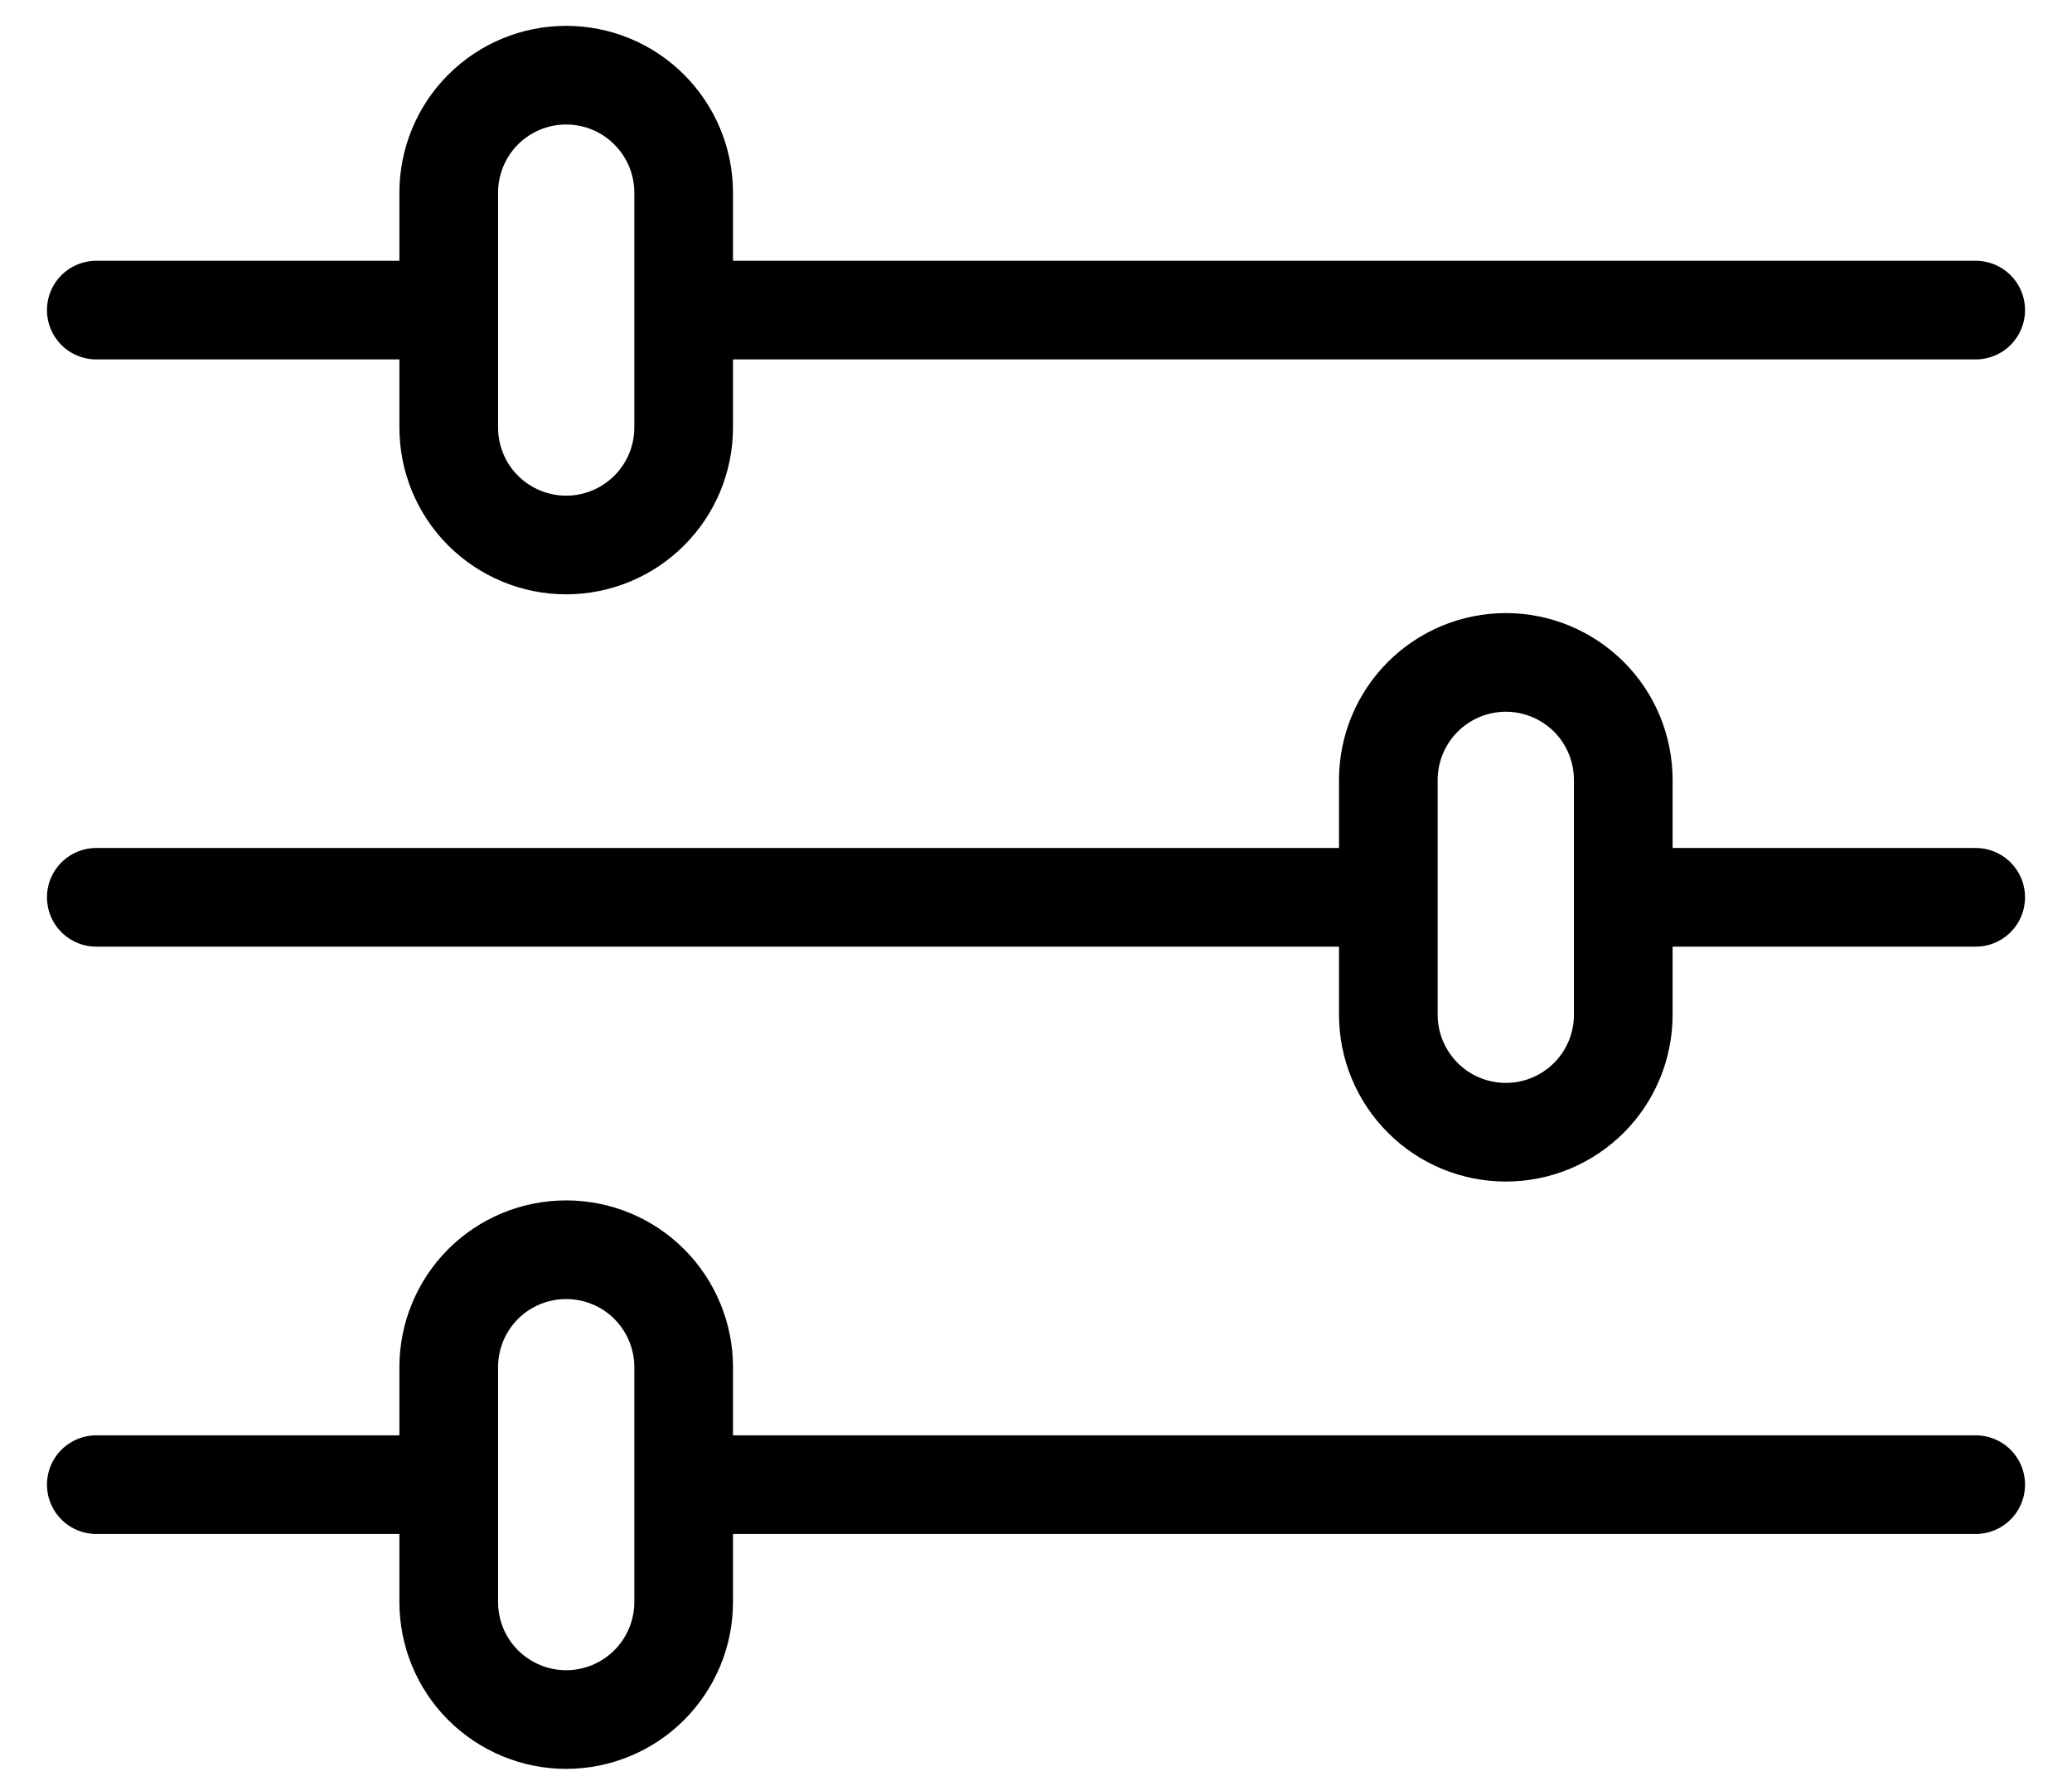
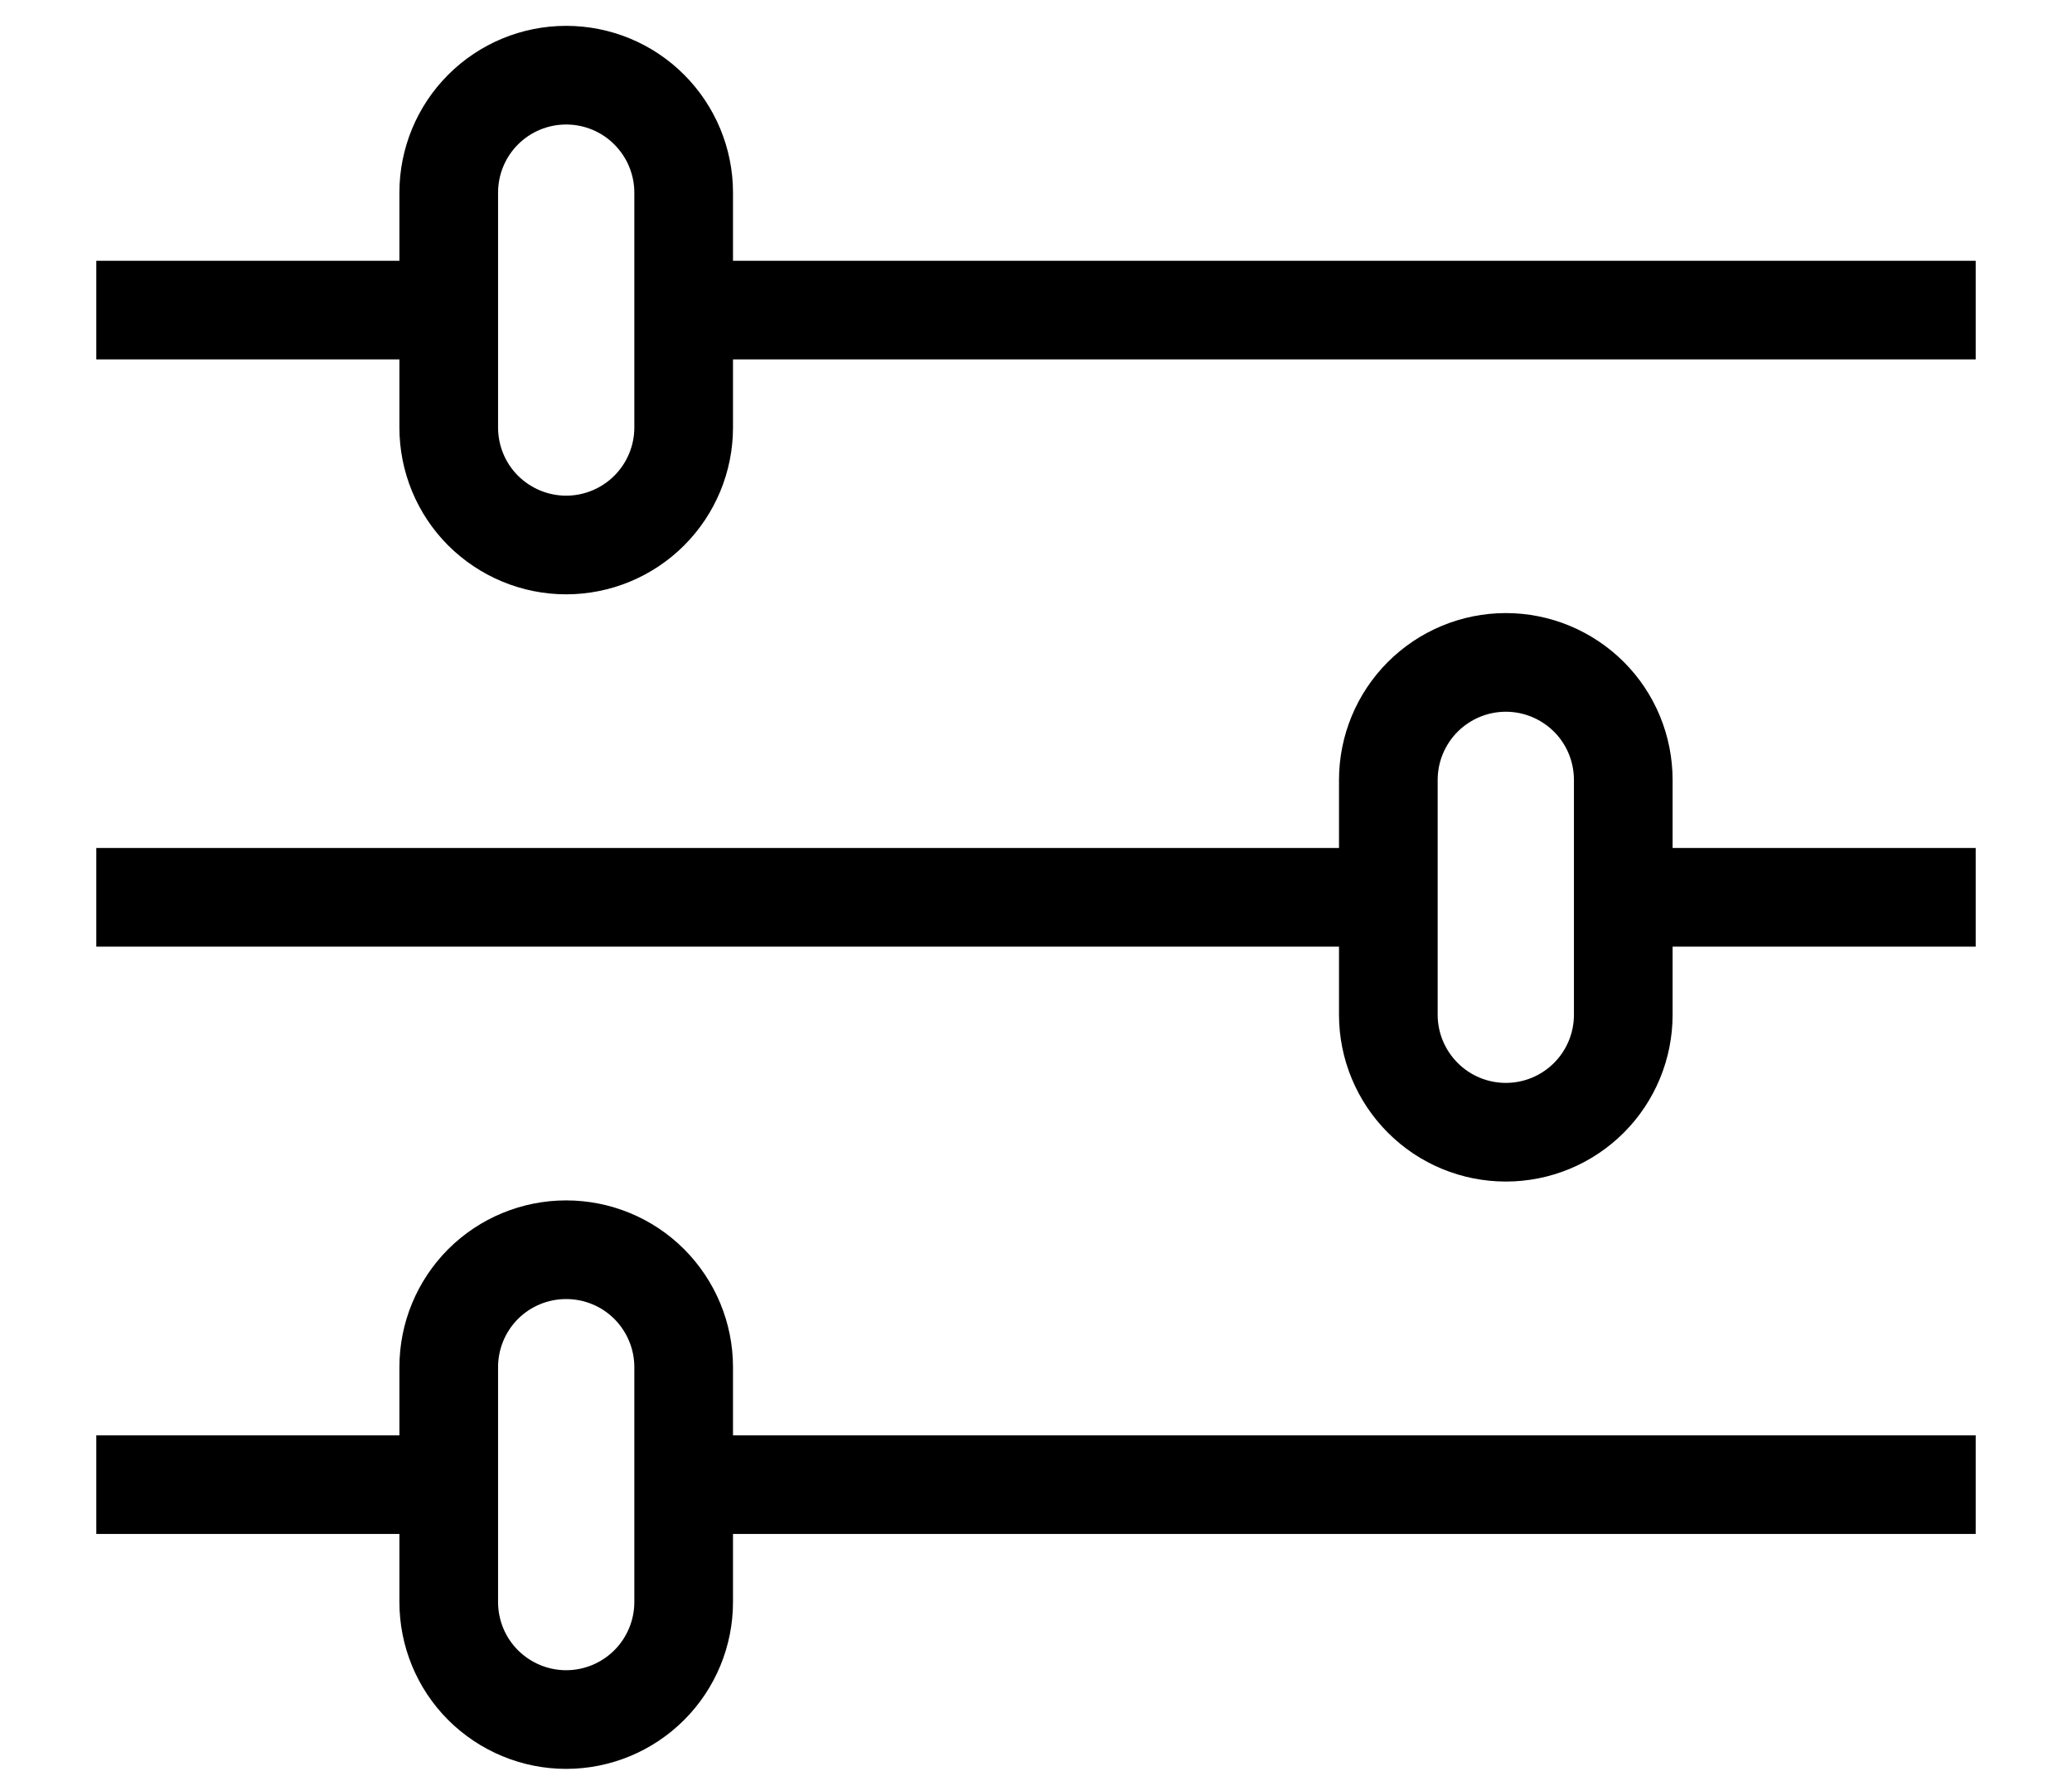
<svg xmlns="http://www.w3.org/2000/svg" width="21" height="18" viewBox="0 0 21 18" fill="none">
-   <path d="M20.024 3.143H6.929M4.548 3.143H0.976M20.024 15.048H6.929M4.548 15.048H0.976M14.071 9.095H0.976M20.024 9.095H16.452M5.738 0.762C6.054 0.762 6.357 0.887 6.58 1.111C6.803 1.334 6.929 1.637 6.929 1.952V4.333C6.929 4.649 6.803 4.952 6.58 5.175C6.357 5.398 6.054 5.524 5.738 5.524C5.422 5.524 5.12 5.398 4.896 5.175C4.673 4.952 4.548 4.649 4.548 4.333V1.952C4.548 1.637 4.673 1.334 4.896 1.111C5.12 0.887 5.422 0.762 5.738 0.762V0.762ZM5.738 12.667C6.054 12.667 6.357 12.792 6.58 13.015C6.803 13.239 6.929 13.541 6.929 13.857V16.238C6.929 16.554 6.803 16.857 6.58 17.08C6.357 17.303 6.054 17.429 5.738 17.429C5.422 17.429 5.12 17.303 4.896 17.08C4.673 16.857 4.548 16.554 4.548 16.238V13.857C4.548 13.541 4.673 13.239 4.896 13.015C5.12 12.792 5.422 12.667 5.738 12.667ZM15.262 6.714C15.578 6.714 15.88 6.84 16.104 7.063C16.327 7.286 16.452 7.589 16.452 7.905V10.286C16.452 10.601 16.327 10.904 16.104 11.127C15.88 11.351 15.578 11.476 15.262 11.476C14.946 11.476 14.643 11.351 14.42 11.127C14.197 10.904 14.071 10.601 14.071 10.286V7.905C14.071 7.589 14.197 7.286 14.42 7.063C14.643 6.84 14.946 6.714 15.262 6.714V6.714Z" stroke="black" stroke-linecap="round" stroke-linejoin="round" />
+   <path d="M20.024 3.143H6.929M4.548 3.143H0.976M20.024 15.048H6.929M4.548 15.048H0.976M14.071 9.095H0.976M20.024 9.095H16.452M5.738 0.762C6.054 0.762 6.357 0.887 6.58 1.111C6.803 1.334 6.929 1.637 6.929 1.952V4.333C6.929 4.649 6.803 4.952 6.58 5.175C6.357 5.398 6.054 5.524 5.738 5.524C5.422 5.524 5.12 5.398 4.896 5.175C4.673 4.952 4.548 4.649 4.548 4.333V1.952C4.548 1.637 4.673 1.334 4.896 1.111C5.12 0.887 5.422 0.762 5.738 0.762V0.762ZM5.738 12.667C6.054 12.667 6.357 12.792 6.58 13.015C6.803 13.239 6.929 13.541 6.929 13.857V16.238C6.929 16.554 6.803 16.857 6.58 17.08C6.357 17.303 6.054 17.429 5.738 17.429C5.422 17.429 5.12 17.303 4.896 17.08C4.673 16.857 4.548 16.554 4.548 16.238V13.857C4.548 13.541 4.673 13.239 4.896 13.015C5.12 12.792 5.422 12.667 5.738 12.667ZM15.262 6.714C15.578 6.714 15.88 6.84 16.104 7.063C16.327 7.286 16.452 7.589 16.452 7.905V10.286C16.452 10.601 16.327 10.904 16.104 11.127C15.88 11.351 15.578 11.476 15.262 11.476C14.946 11.476 14.643 11.351 14.42 11.127C14.197 10.904 14.071 10.601 14.071 10.286V7.905C14.071 7.589 14.197 7.286 14.42 7.063C14.643 6.84 14.946 6.714 15.262 6.714V6.714Z" stroke="black" strokeLinecap="round" strokeLinejoin="round" />
</svg>
